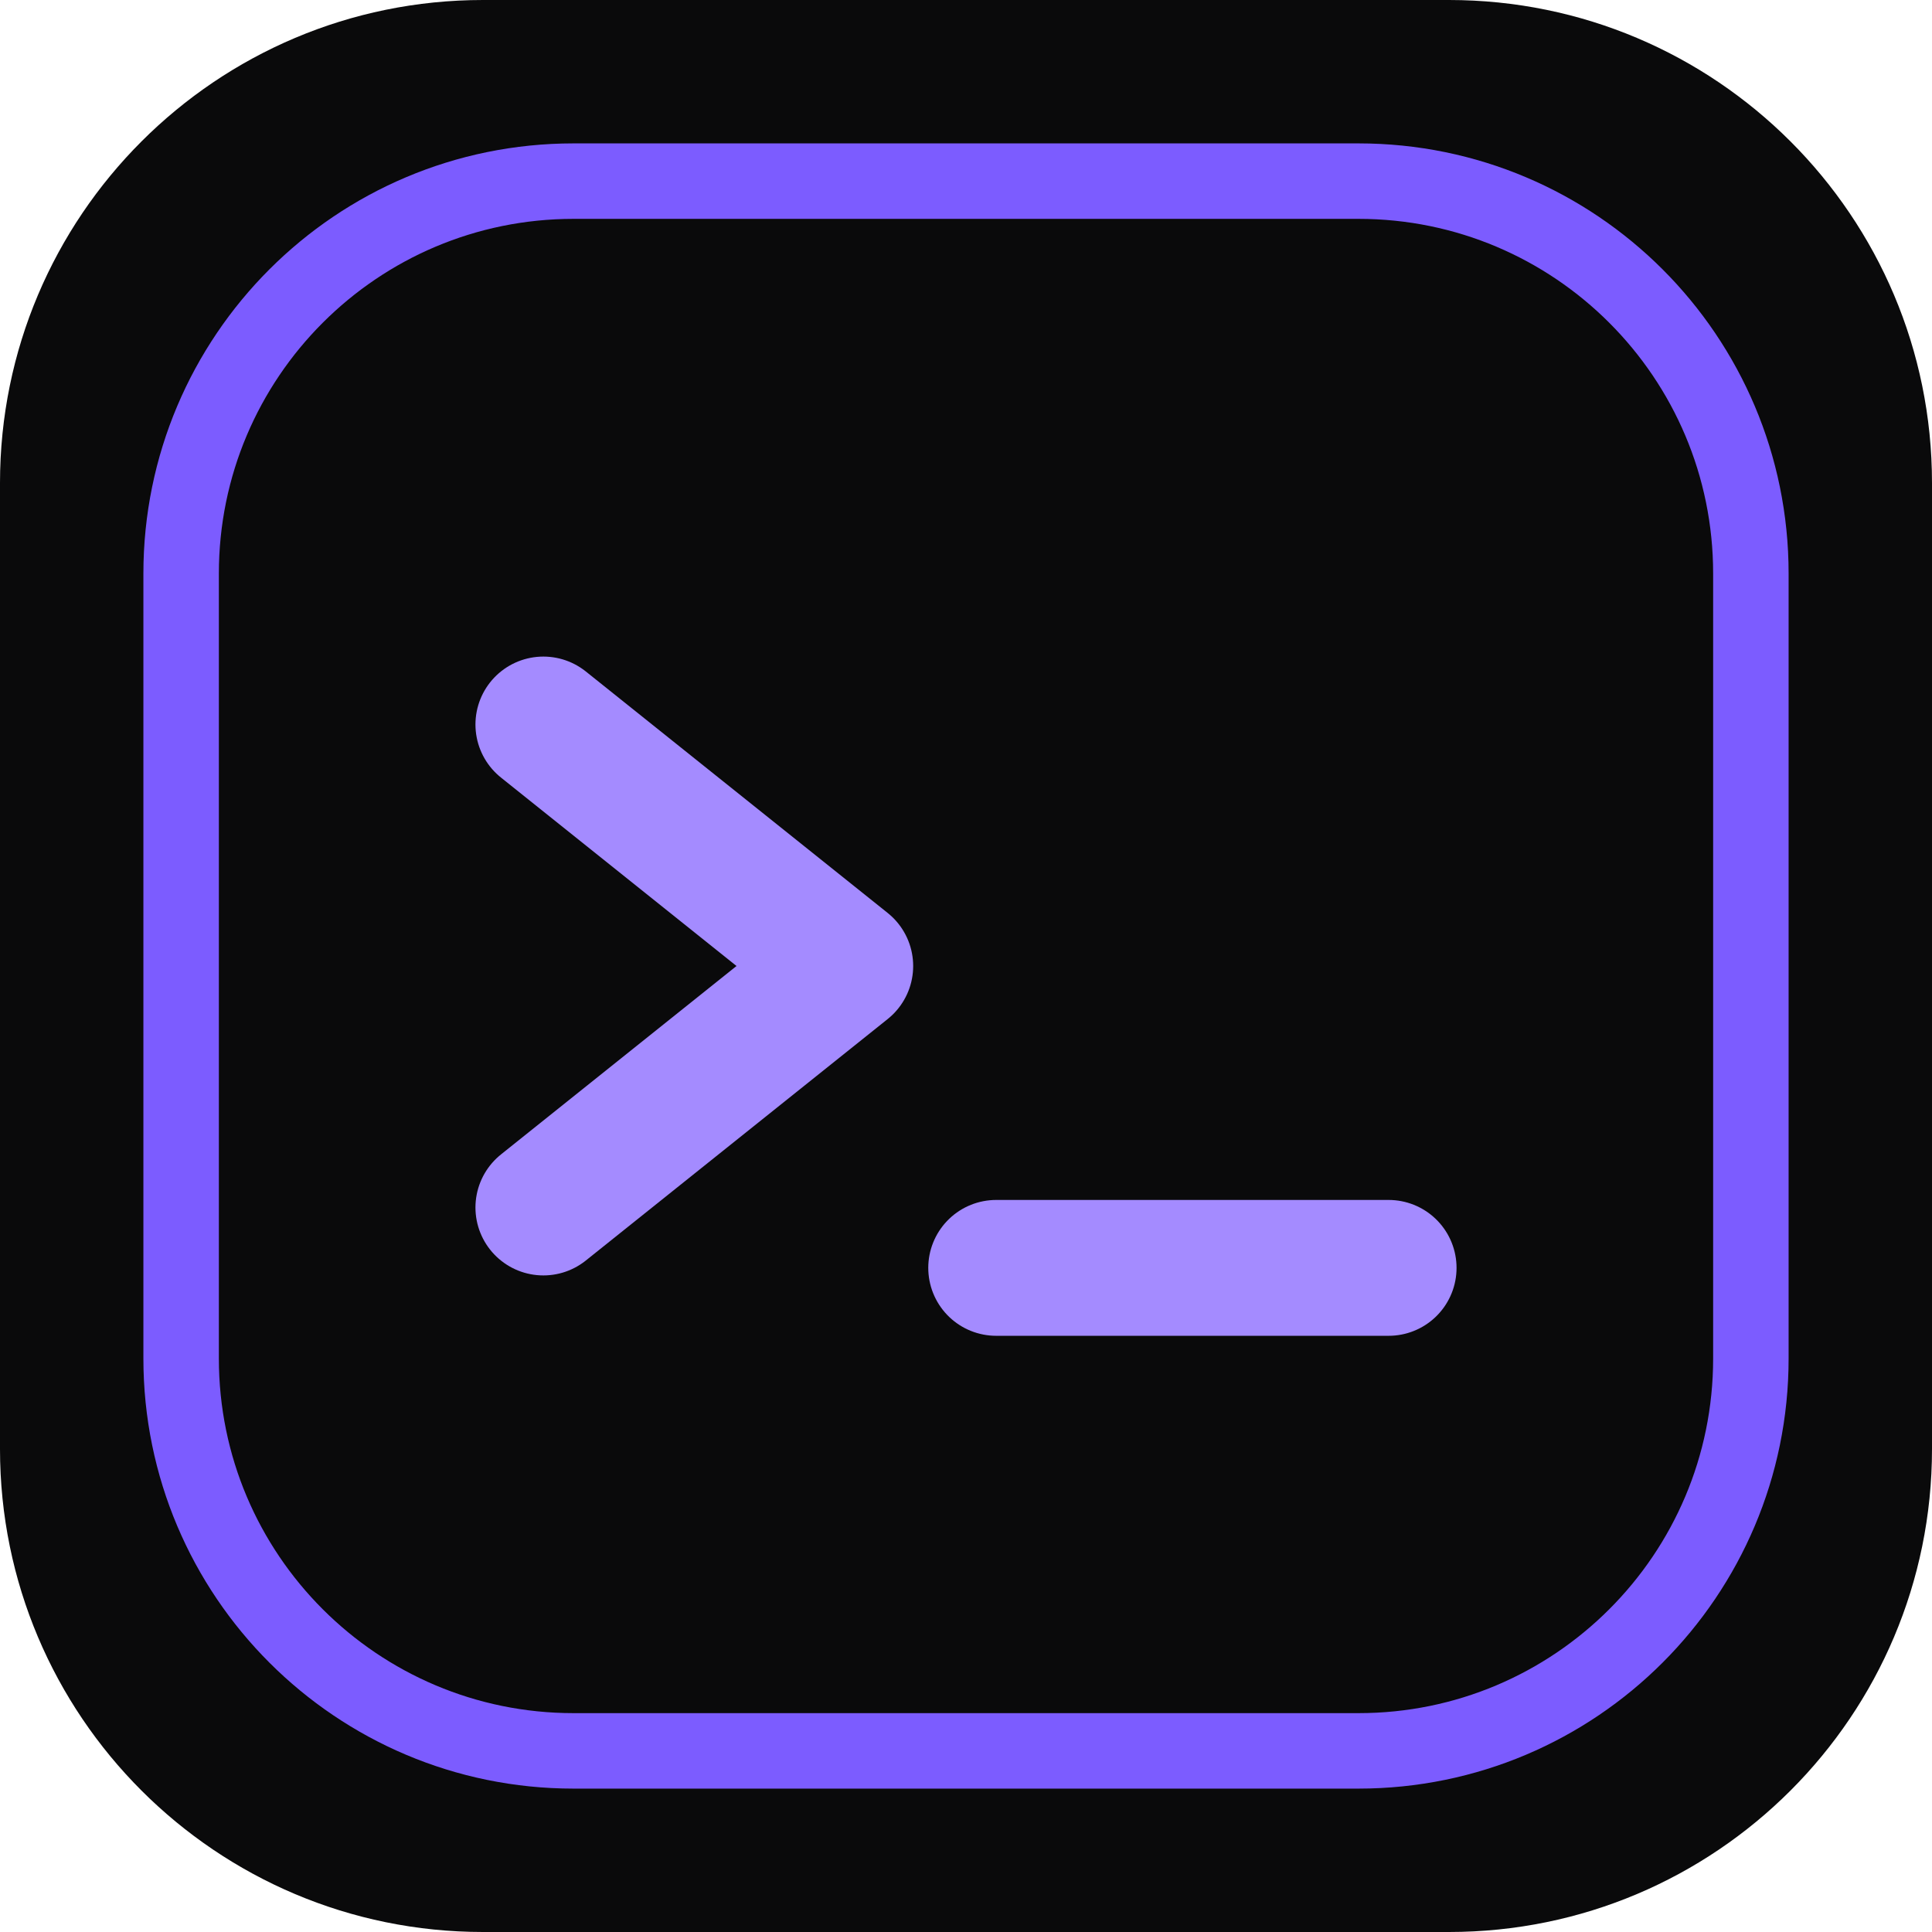
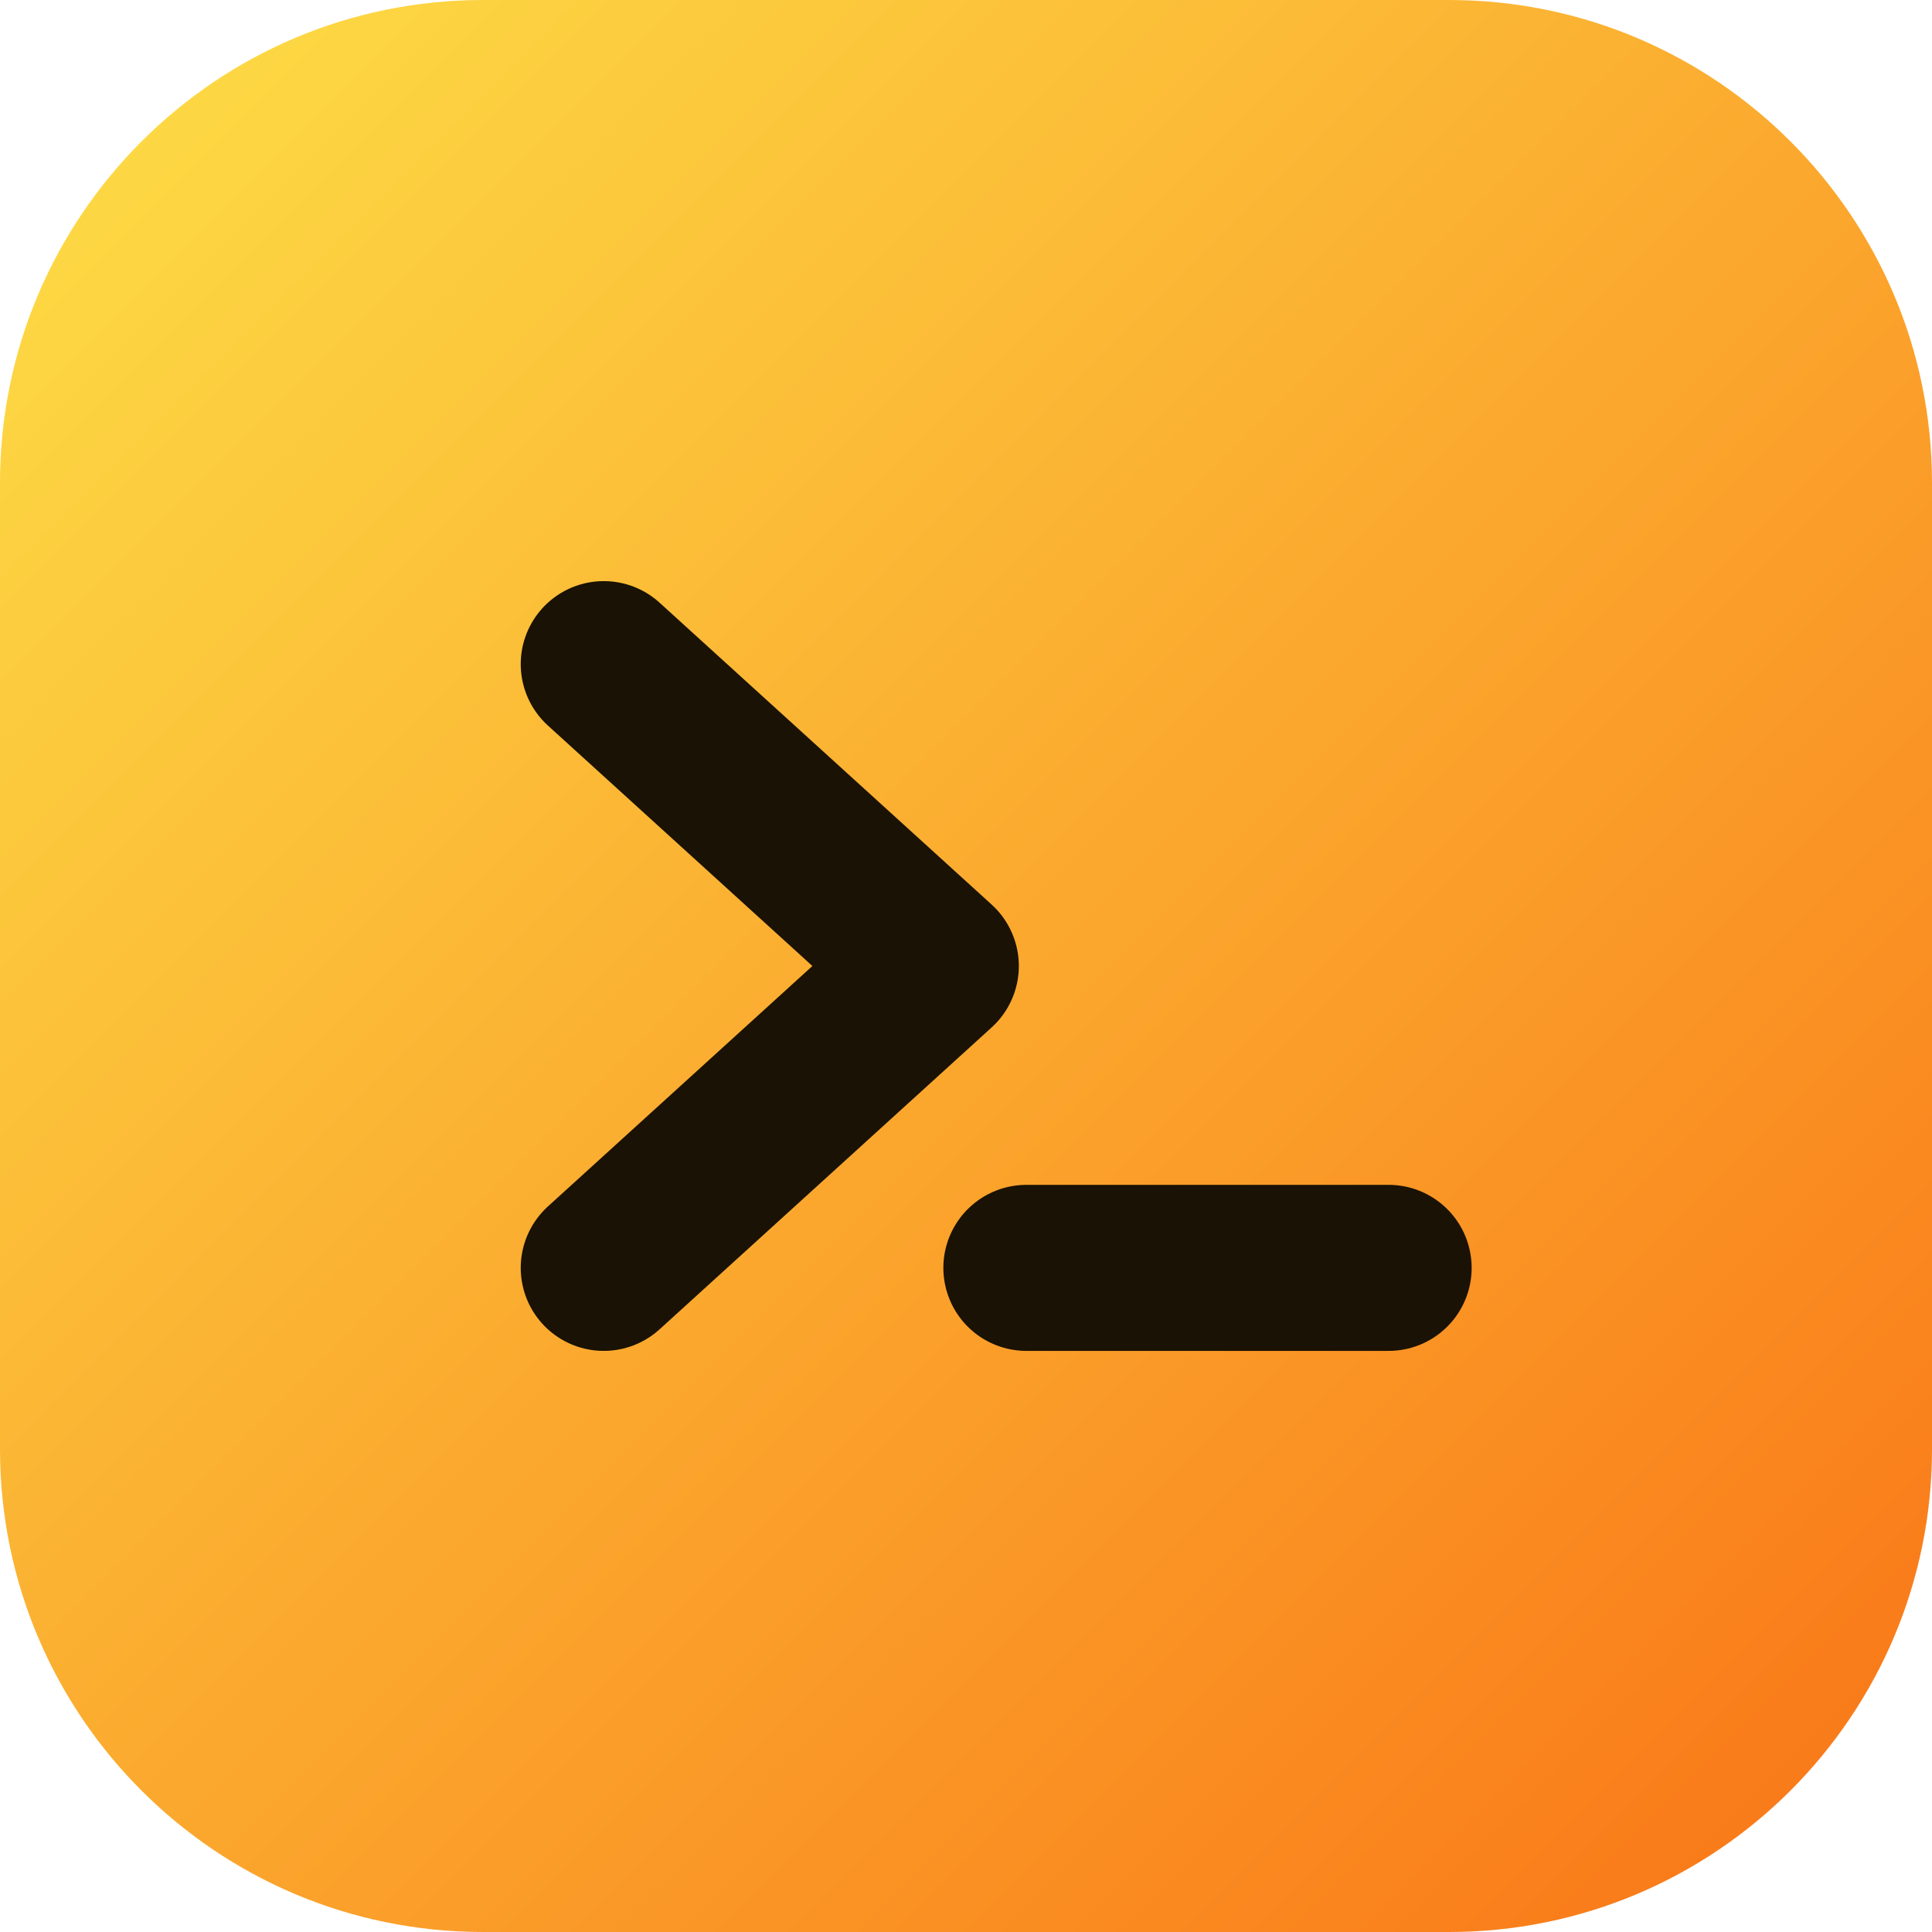
<svg xmlns="http://www.w3.org/2000/svg" viewBox="0 0 64 64">
-   <rect width="64" height="64" rx="16" fill="#0a0a0b" />
-   <rect x="6" y="6" width="52" height="52" rx="13" fill="none" stroke="#7c5cff" stroke-width="2.5" />
-   <path d="M18 24 L28 32 L18 40" fill="none" stroke="#a48bff" stroke-width="4.5" stroke-linecap="round" stroke-linejoin="round" />
-   <path d="M33 42 H46" stroke="#a48bff" stroke-width="4.5" stroke-linecap="round" />
+   <defs>
+     <linearGradient id="g" x1="0" y1="0" x2="1" y2="1">
+       <stop offset="0" stop-color="#fde047" />
+       <stop offset="1" stop-color="#f97316" />
+     </linearGradient>
+   </defs>
+   <rect width="64" height="64" rx="16" fill="url(#g)" />
+   <path d="M20 22 L31 32 L20 42" fill="none" stroke="#1a1205" stroke-width="5.5" stroke-linecap="round" stroke-linejoin="round" />
+   <path d="M34 42 H46" stroke="#1a1205" stroke-width="5.5" stroke-linecap="round" />
</svg>
